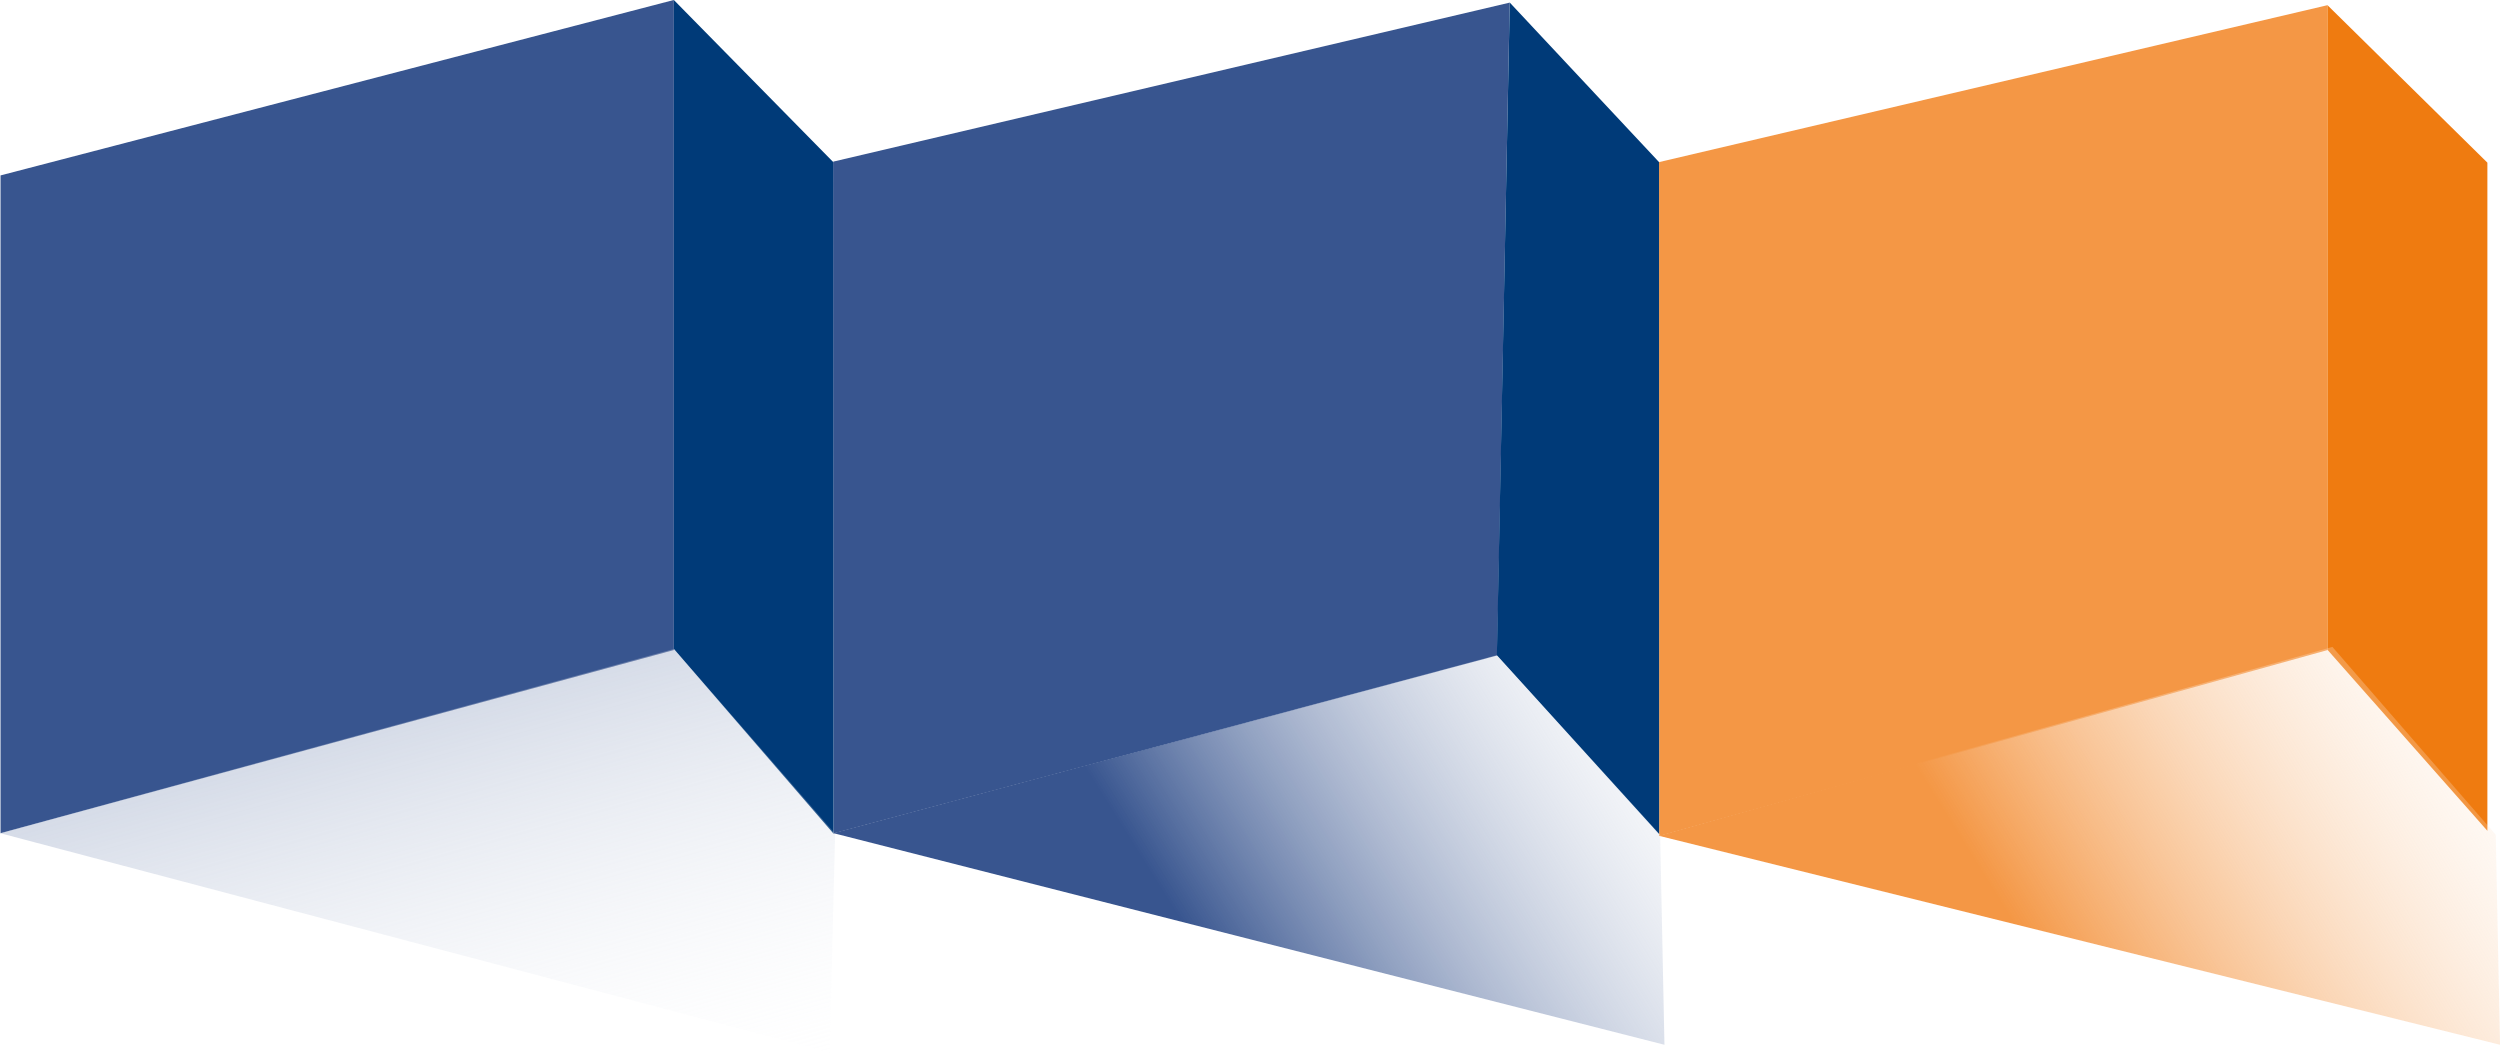
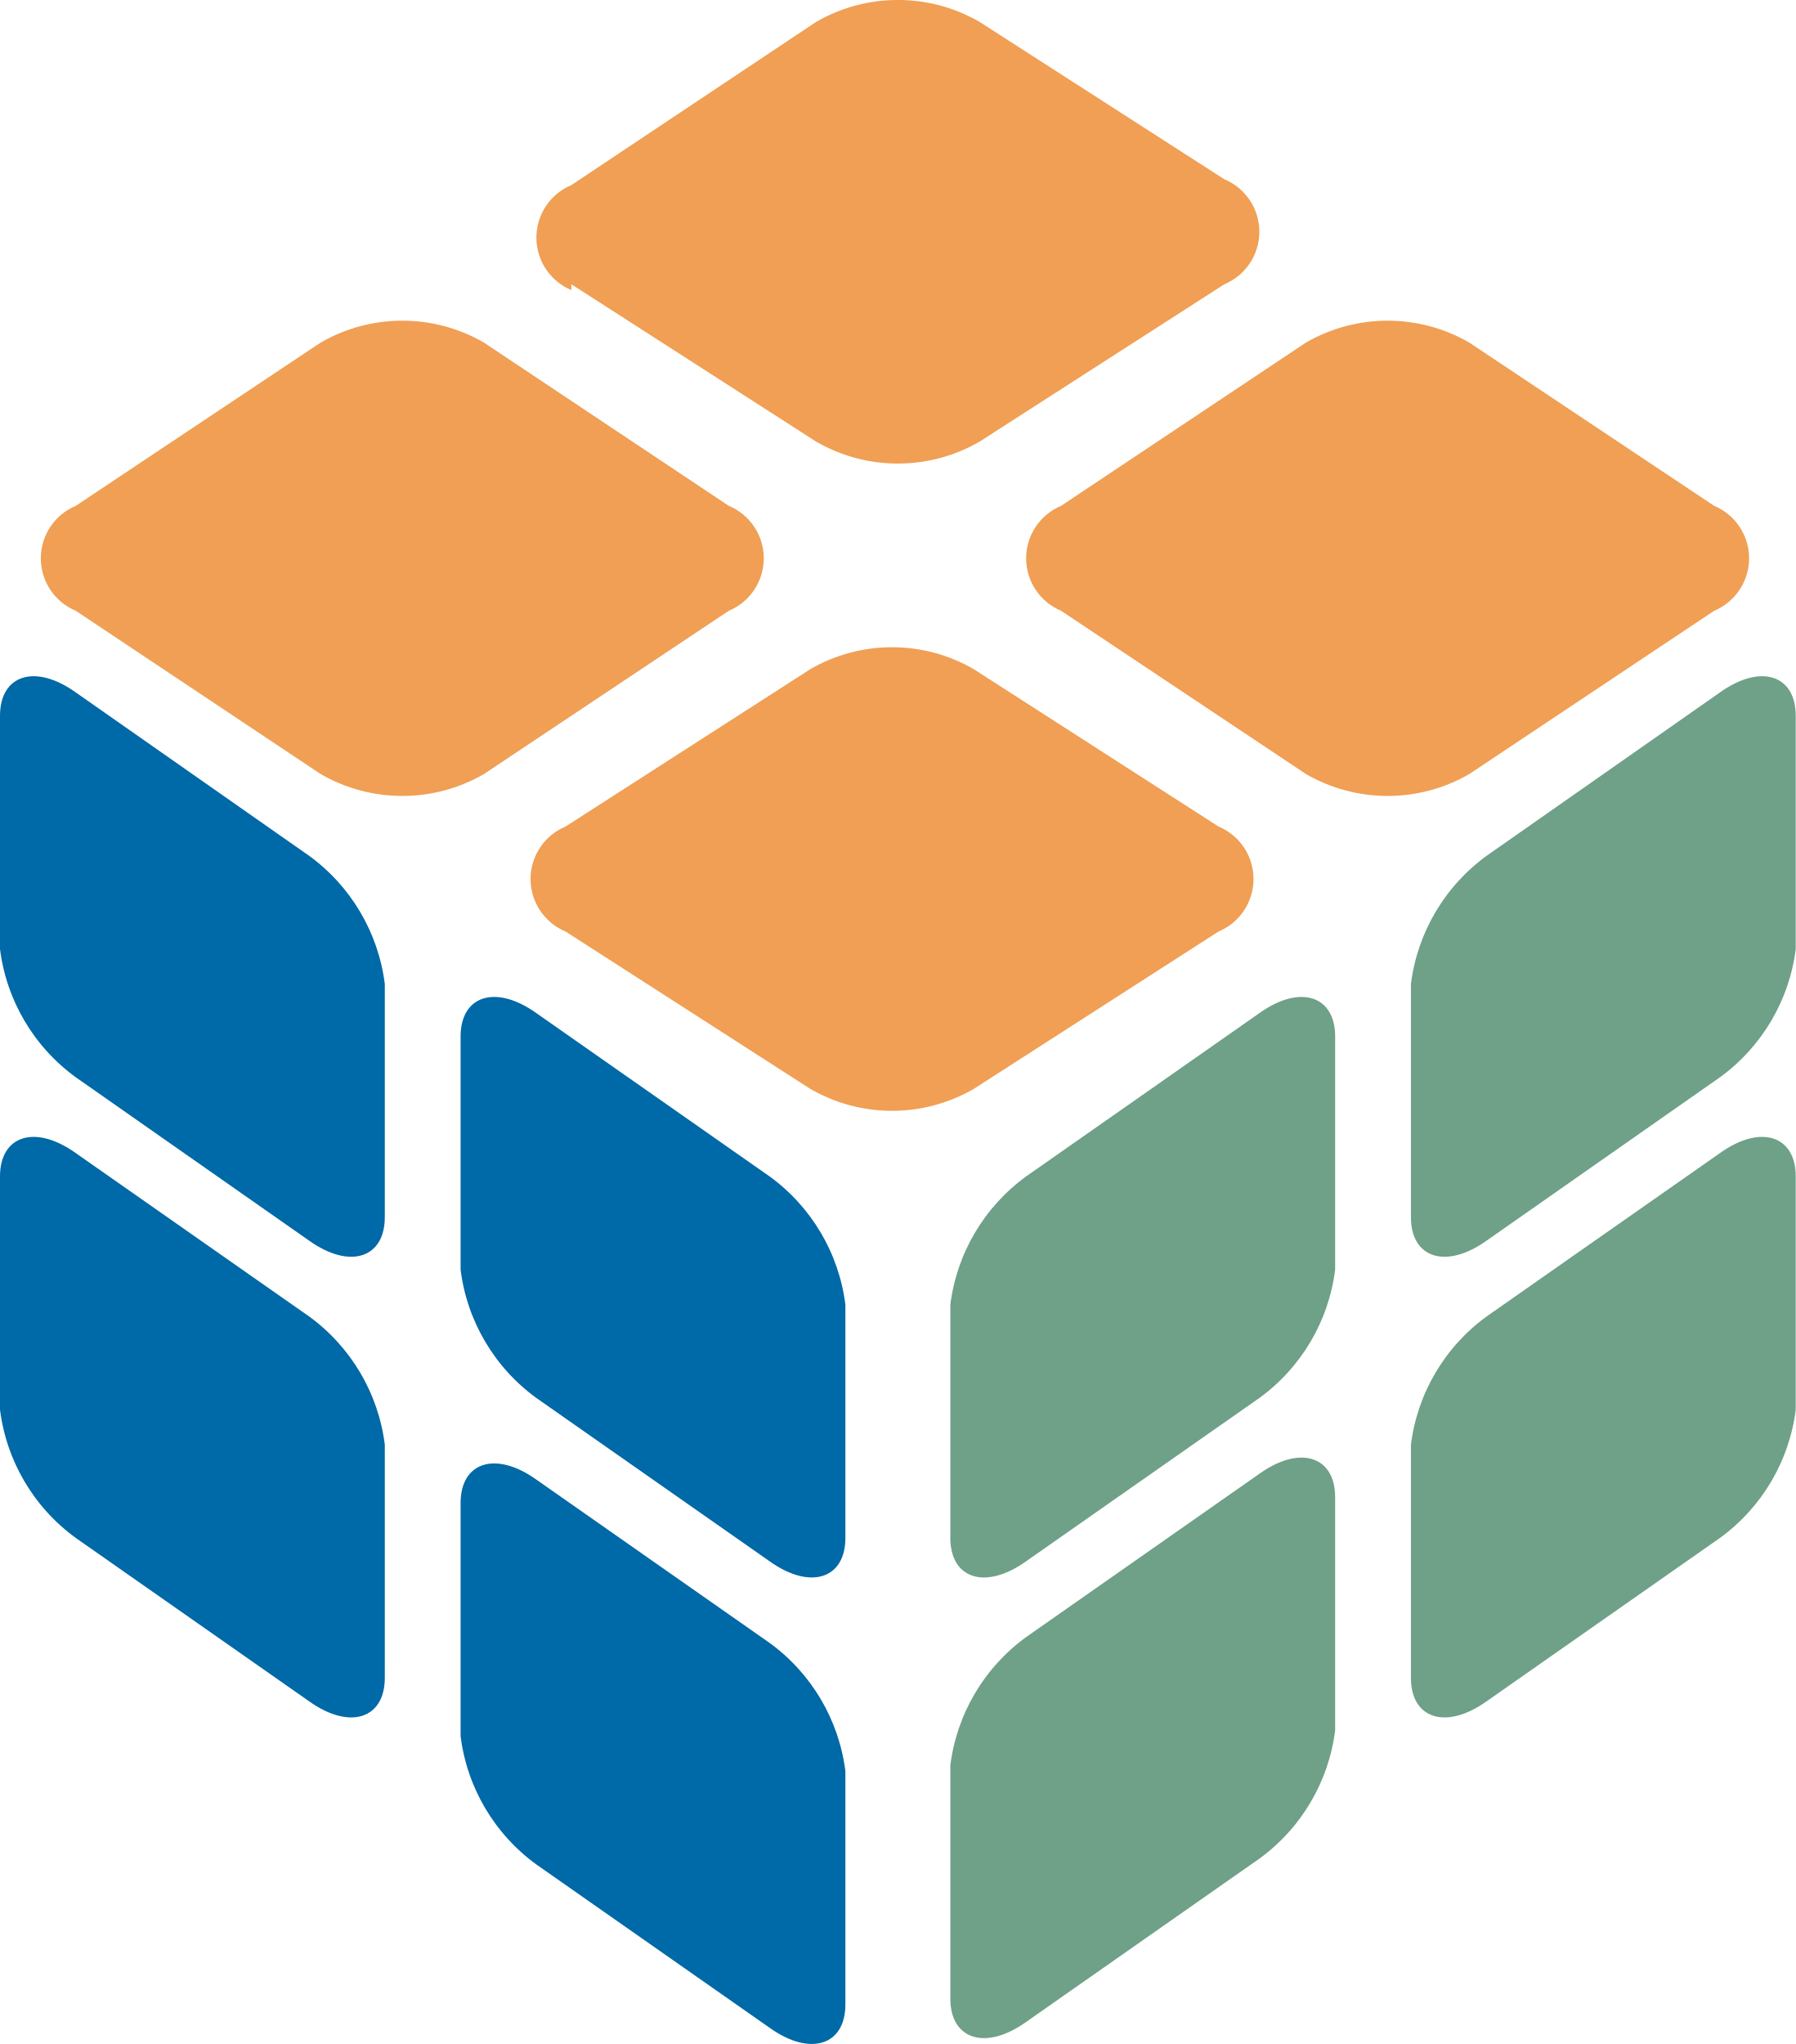
- <svg xmlns="http://www.w3.org/2000/svg" xmlns:xlink="http://www.w3.org/1999/xlink" width="69.948" height="29.448" viewBox="0 0 69.948 29.448">
-   <defs>
-     <linearGradient id="linear-gradient" x1="1.161" y1="1" x2="0" y2="-0.992" gradientUnits="objectBoundingBox">
-       <stop offset="0" stop-color="#fff" stop-opacity="0" />
-       <stop offset="1" stop-color="#38558f" />
-     </linearGradient>
-     <linearGradient id="linear-gradient-2" x1="0.788" y1="-0.969" y2="-0.737" xlink:href="#linear-gradient" />
-     <linearGradient id="linear-gradient-3" x1="0.788" y1="-0.969" x2="0" y2="-0.737" gradientUnits="objectBoundingBox">
-       <stop offset="0" stop-color="#fff" stop-opacity="0" />
-       <stop offset="1" stop-color="#f49745" />
-     </linearGradient>
-   </defs>
-   <g id="logo" transform="translate(6688.141 -7709)">
-     <g id="Group_60" data-name="Group 60" transform="translate(-6688.141 7709)">
-       <path id="Path_51" data-name="Path 51" d="M287.892-530.03v18.405l18.839-5.125v-18.189Z" transform="translate(-287.877 534.938)" fill="#38558f" />
-       <path id="Path_52" data-name="Path 52" d="M327.377-534.938l0,18.158,4.471,5.171,0-18.782Z" transform="translate(-308.523 534.938)" fill="#003a78" />
-       <path id="Path_53" data-name="Path 53" d="M336.739-530.337l18.926-4.449-.352,18.267-18.559,4.975Z" transform="translate(-313.425 534.859)" fill="#38558f" />
-       <path id="Path_55" data-name="Path 55" d="M376-534.787l-.361,18.261,4.549,5.015,0-18.8Z" transform="translate(-333.758 534.859)" fill="#003a78" />
-       <path id="Path_56" data-name="Path 56" d="M385.16-530.245l18.7-4.39v18.044l-18.694,5.2Z" transform="translate(-338.74 534.78)" fill="#f49745" />
-       <path id="Path_58" data-name="Path 58" d="M424.35-534.636V-516.6l4.475,5.065v-18.694Z" transform="translate(-359.23 534.78)" fill="#ef7b10" />
-       <path id="Path_50" data-name="Path 50" d="M288.859-491.726l23.213,6.137.153-6.119-4.51-5.171Z" transform="translate(-288.859 515.037)" fill="url(#linear-gradient)" />
-       <path id="Path_54" data-name="Path 54" d="M336.734-491.536l23.252,5.921-.12-5.876-4.577-5.025Z" transform="translate(-313.416 514.847)" fill="url(#linear-gradient-2)" />
-       <path id="Path_59" data-name="Path 59" d="M336.135-491.716l23.538,5.848-.12-5.876L354.983-497Z" transform="translate(-289.724 515.1)" fill="url(#linear-gradient-3)" />
-     </g>
+ <svg xmlns="http://www.w3.org/2000/svg" width="30.8" height="35.053" viewBox="0 0 30.8 35.053">
+   <g id="Group_38423" data-name="Group 38423" transform="translate(-8280 15098)">
+     <path id="Path_165086" data-name="Path 165086" d="M9.8,5a.975.975,0,0,1,0-1.8L14,.4a2.8,2.8,0,0,1,2.8,0L21,3.1a.975.975,0,0,1,0,1.8L16.8,7.6a2.8,2.8,0,0,1-2.8,0L9.8,4.9h0ZM1.3,10.5a.975.975,0,0,1,0-1.8L5.5,5.9a2.8,2.8,0,0,1,2.8,0l4.2,2.8a.975.975,0,0,1,0,1.8L8.3,13.3a2.8,2.8,0,0,1-2.8,0L1.3,10.5h0Zm16.9,0a.975.975,0,0,1,0-1.8l4.2-2.8a2.8,2.8,0,0,1,2.8,0l4.2,2.8a.975.975,0,0,1,0,1.8l-4.2,2.8a2.8,2.8,0,0,1-2.8,0l-4.2-2.8h0ZM9.7,16a.975.975,0,0,1,0-1.8l4.2-2.7a2.8,2.8,0,0,1,2.8,0l4.2,2.7a.975.975,0,0,1,0,1.8l-4.2,2.7a2.8,2.8,0,0,1-2.8,0L9.7,16h0Z" transform="translate(8280 -15098.025)" fill="#f09f54" fill-rule="evenodd" />
+     <path id="Path_165087" data-name="Path 165087" d="M7.9,17.8c0-.7.6-.9,1.3-.4l4,2.8a3.214,3.214,0,0,1,1.3,2.2v4c0,.7-.6.9-1.3.4L9.2,24a3.214,3.214,0,0,1-1.3-2.2v-4h0ZM0,12.3c0-.7.6-.9,1.3-.4l4,2.8a3.214,3.214,0,0,1,1.3,2.2v4c0,.7-.6.9-1.3.4l-4-2.8A3.214,3.214,0,0,1,0,16.3v-4H0ZM7.9,25.8c0-.7.6-.9,1.3-.4l4,2.8a3.214,3.214,0,0,1,1.3,2.2v4c0,.7-.6.9-1.3.4L9.2,32a3.214,3.214,0,0,1-1.3-2.2v-4h0ZM0,20.2c0-.7.6-.9,1.3-.4l4,2.8a3.214,3.214,0,0,1,1.3,2.2v4c0,.7-.6.9-1.3.4l-4-2.8A3.214,3.214,0,0,1,0,24.2v-4H0Z" transform="translate(8280 -15098.025)" fill="#0069a7" fill-rule="evenodd" />
+     <path id="Path_165088" data-name="Path 165088" d="M24.2,16.9a3.214,3.214,0,0,1,1.3-2.2l4-2.8c.7-.5,1.3-.3,1.3.4v4a3.214,3.214,0,0,1-1.3,2.2l-4,2.8c-.7.5-1.3.3-1.3-.4v-4Zm-7.9,5.5a3.214,3.214,0,0,1,1.3-2.2l4-2.8c.7-.5,1.3-.3,1.3.4v4A3.214,3.214,0,0,1,21.6,24l-4,2.8c-.7.5-1.3.3-1.3-.4v-4Zm7.9,2.4a3.214,3.214,0,0,1,1.3-2.2l4-2.8c.7-.5,1.3-.3,1.3.4v4a3.214,3.214,0,0,1-1.3,2.2l-4,2.8c-.7.5-1.3.3-1.3-.4v-4Zm-7.9,5.5a3.214,3.214,0,0,1,1.3-2.2l4-2.8c.7-.5,1.3-.3,1.3.4v4a3.214,3.214,0,0,1-1.3,2.2l-4,2.8c-.7.5-1.3.3-1.3-.4v-4Z" transform="translate(8280 -15098.025)" fill="#6fa088" fill-rule="evenodd" />
  </g>
</svg>
